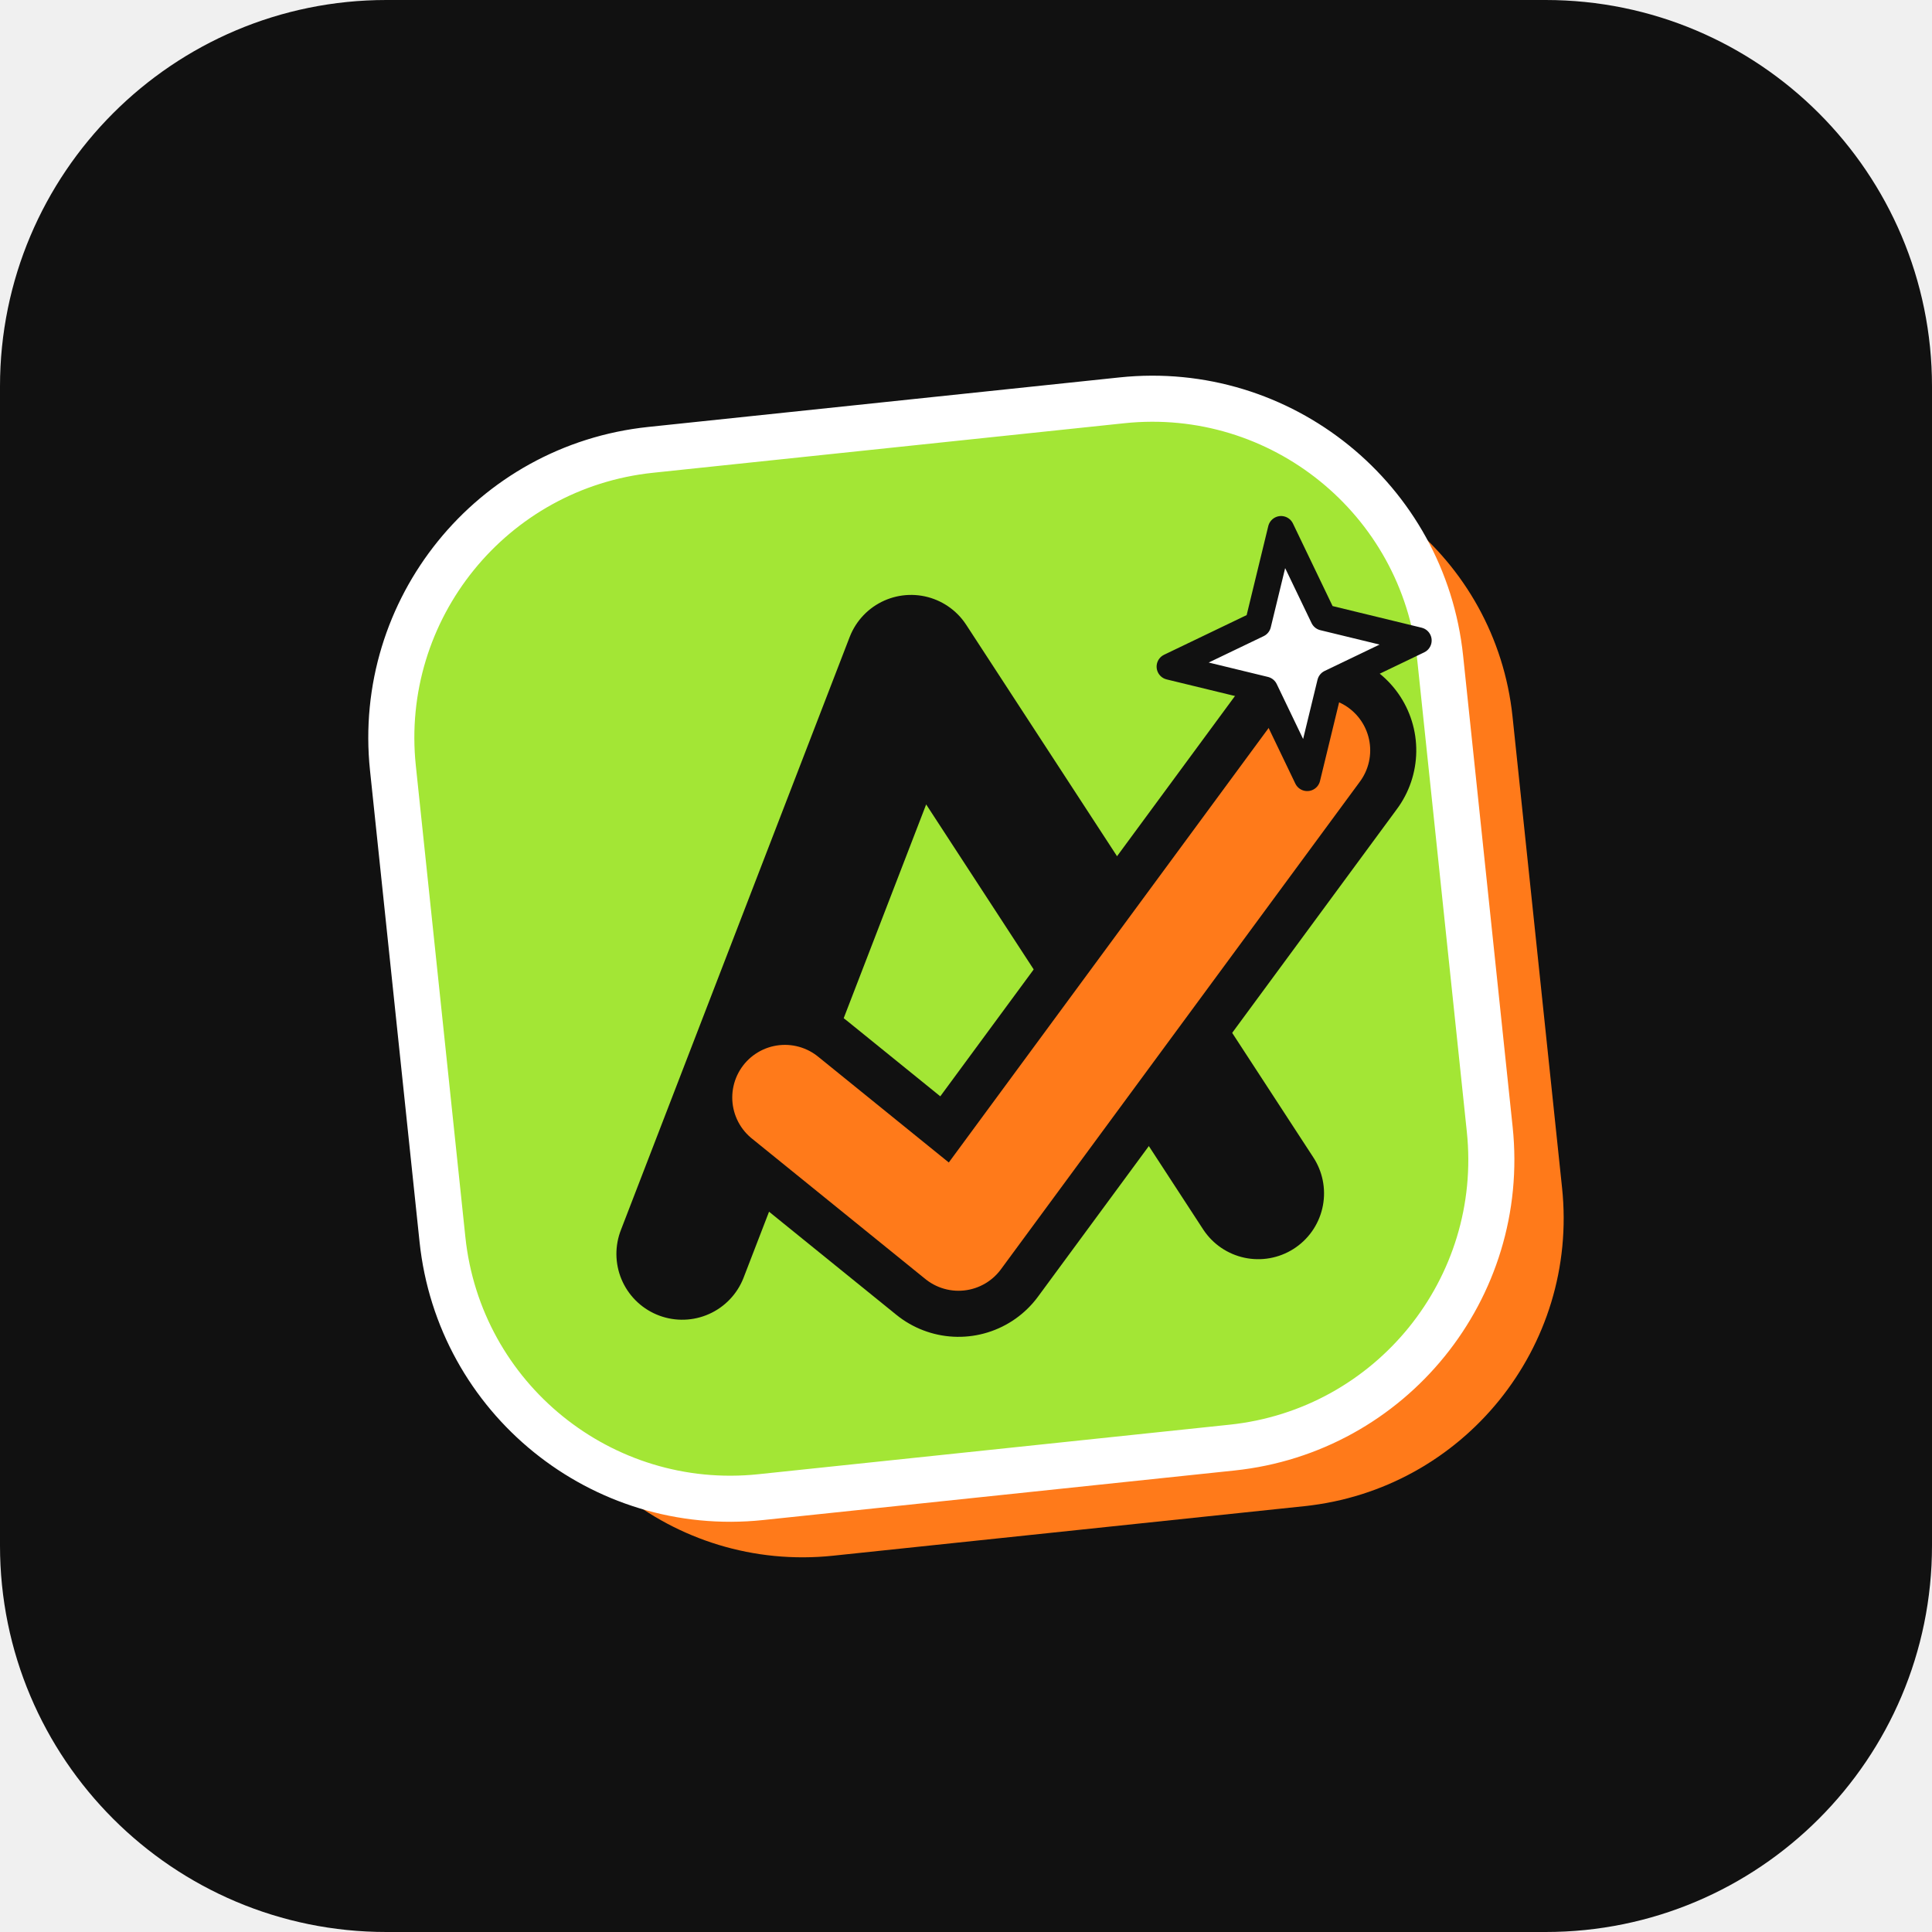
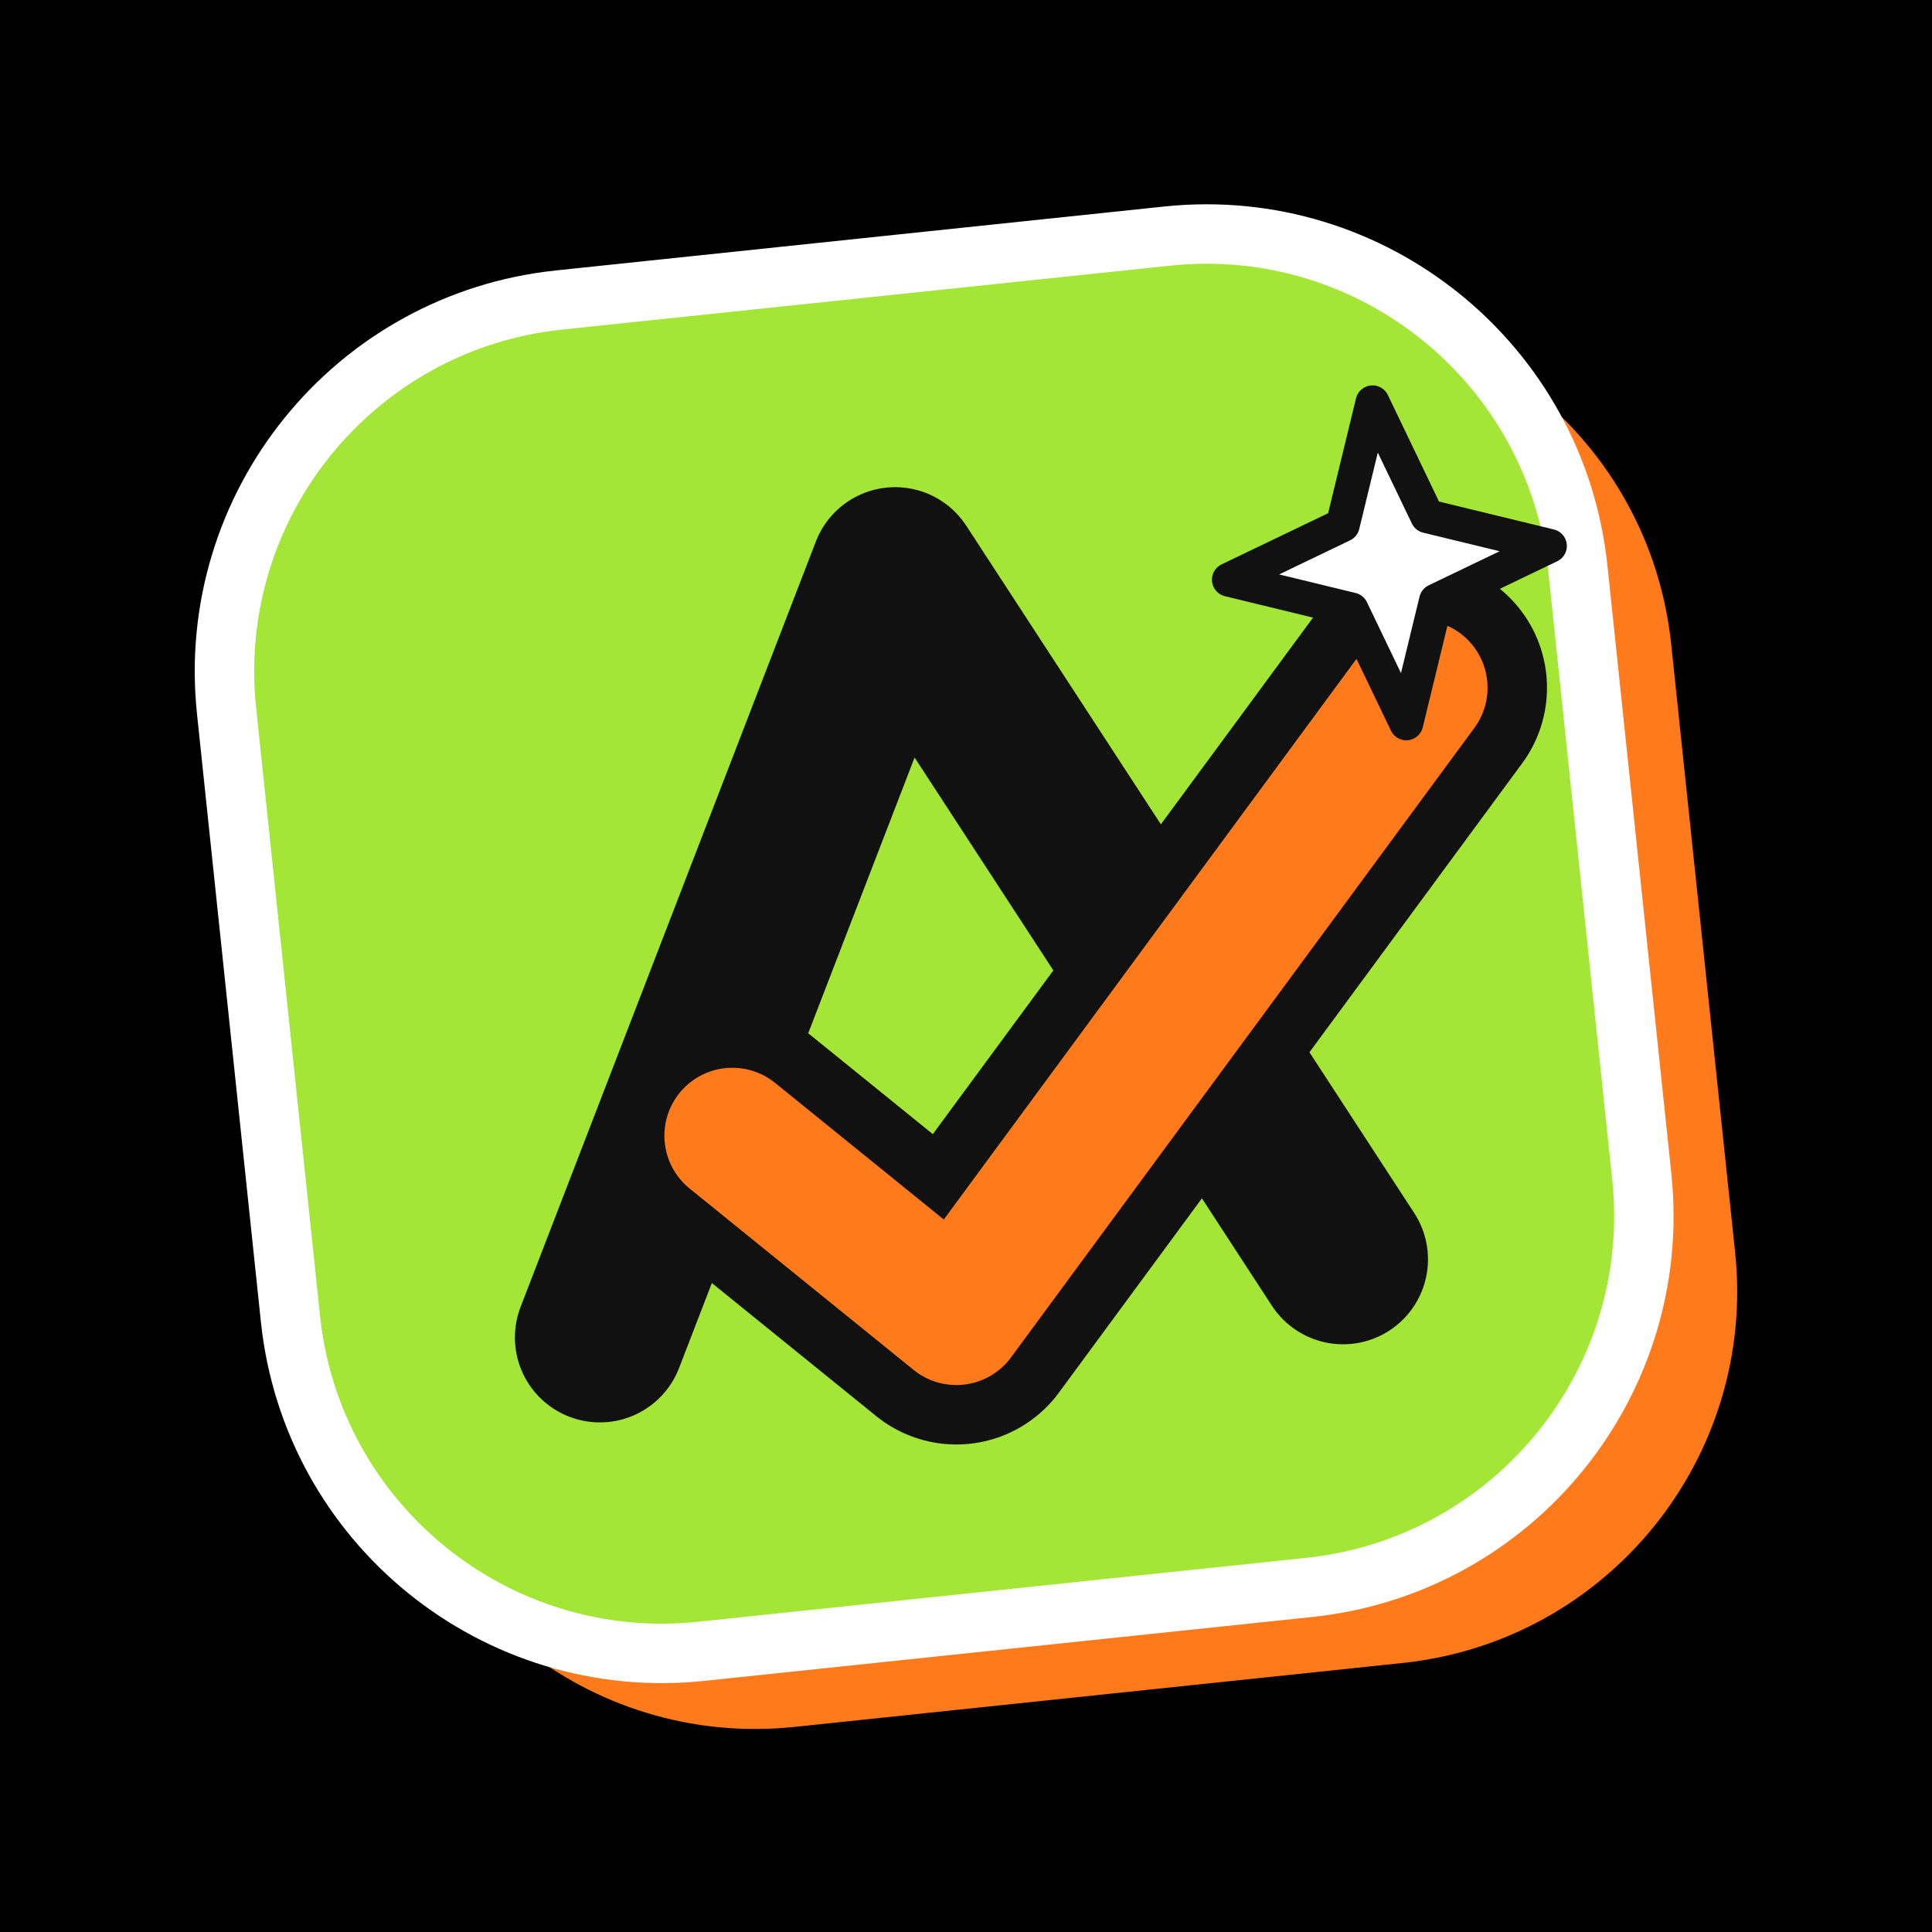
<svg xmlns="http://www.w3.org/2000/svg" viewBox="0 0 1000 1000">
-   <rect width="1000" height="1000" rx="200" fill="#111" />
-   <g transform="translate(146.57,150.40) scale(3.4066)">
+   <rect width="1000" height="1000" fill="#000" />
+   <g transform="translate(43.96,48.90) scale(4.3956)">
    <g transform="translate(20,20) rotate(-6 80 80)">
      <rect x="10" y="10" width="160" height="160" rx="44" fill="#FF7A1A" />
      <rect width="160" height="160" rx="44" fill="#A3E635" stroke="#fff" stroke-width="7" />
      <path d="M36 122 L80 36 L124 122" fill="none" stroke="#111" stroke-width="20" stroke-linecap="round" stroke-linejoin="round" />
      <path d="M54 100 L78 124 L140 56" fill="none" stroke="#111" stroke-width="30" stroke-linecap="round" stroke-linejoin="round" />
      <path d="M54 100 L78 124 L140 56" fill="none" stroke="#FF7A1A" stroke-width="16" stroke-linecap="round" stroke-linejoin="round" />
      <path d="M138 22 L143 36 L157 41 L143 46 L138 60 L133 46 L119 41 L133 36 Z" fill="#fff" stroke="#111" stroke-width="4" stroke-linejoin="round" />
    </g>
  </g>
</svg>
